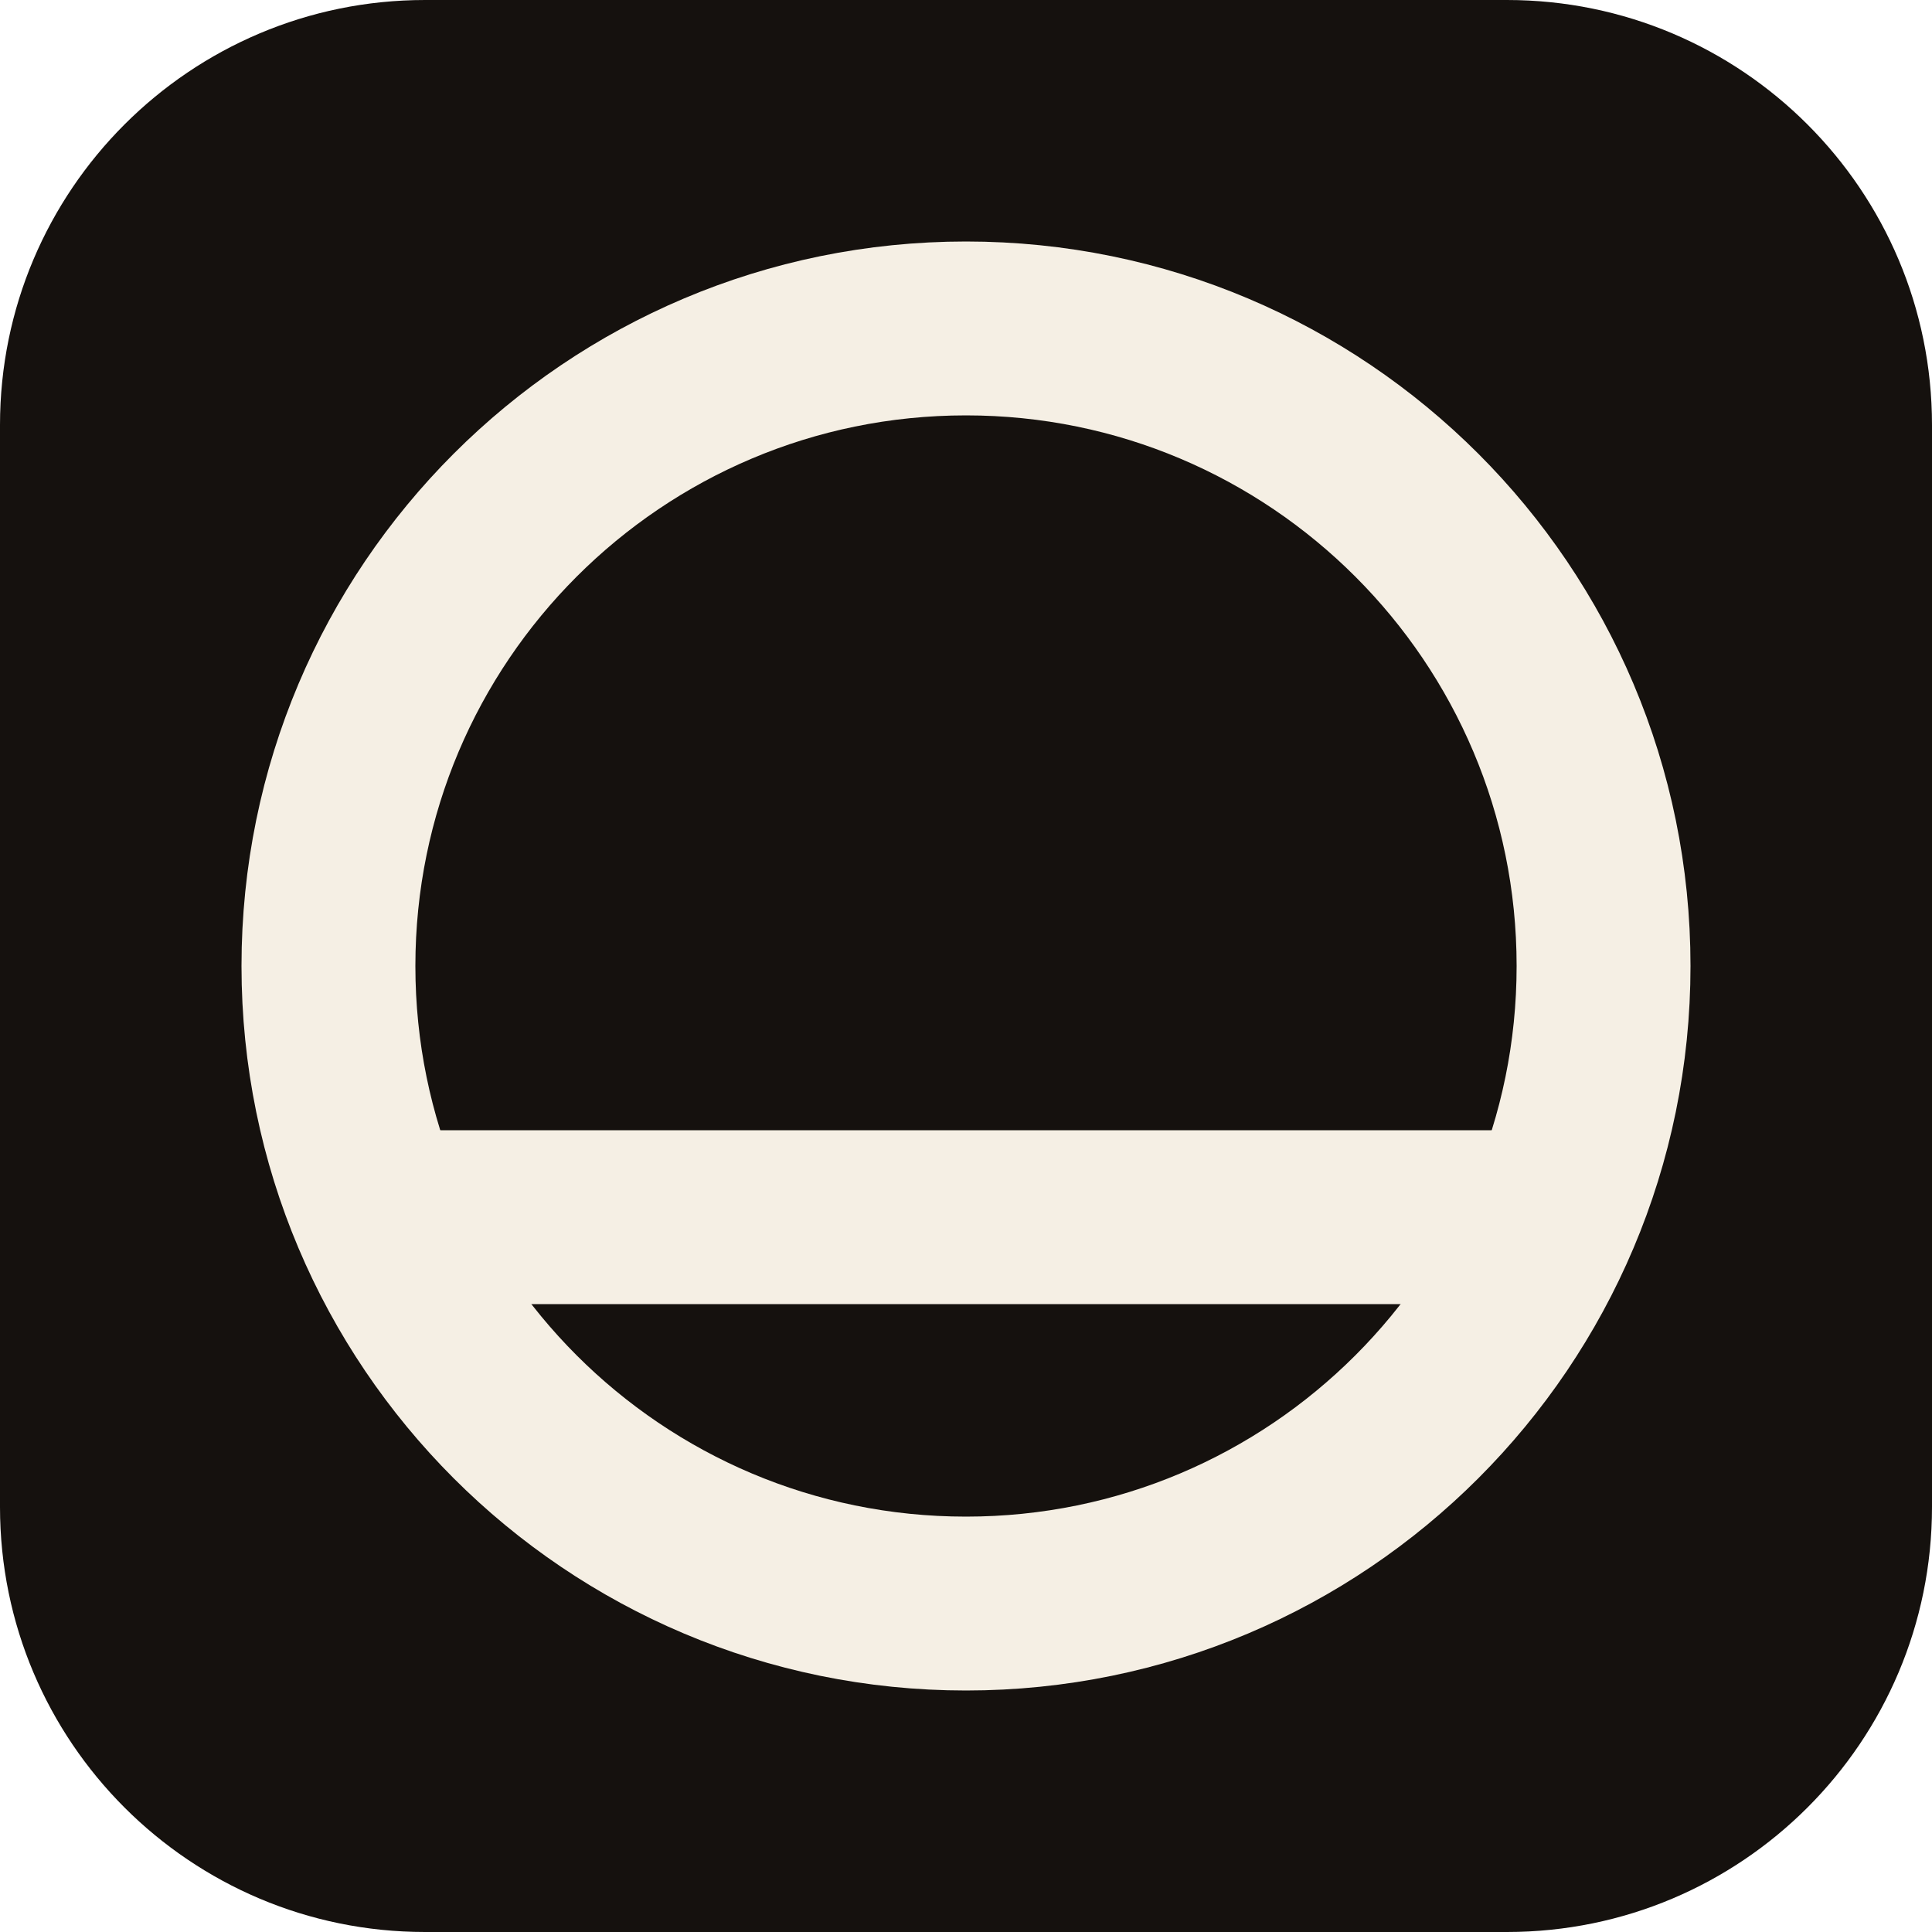
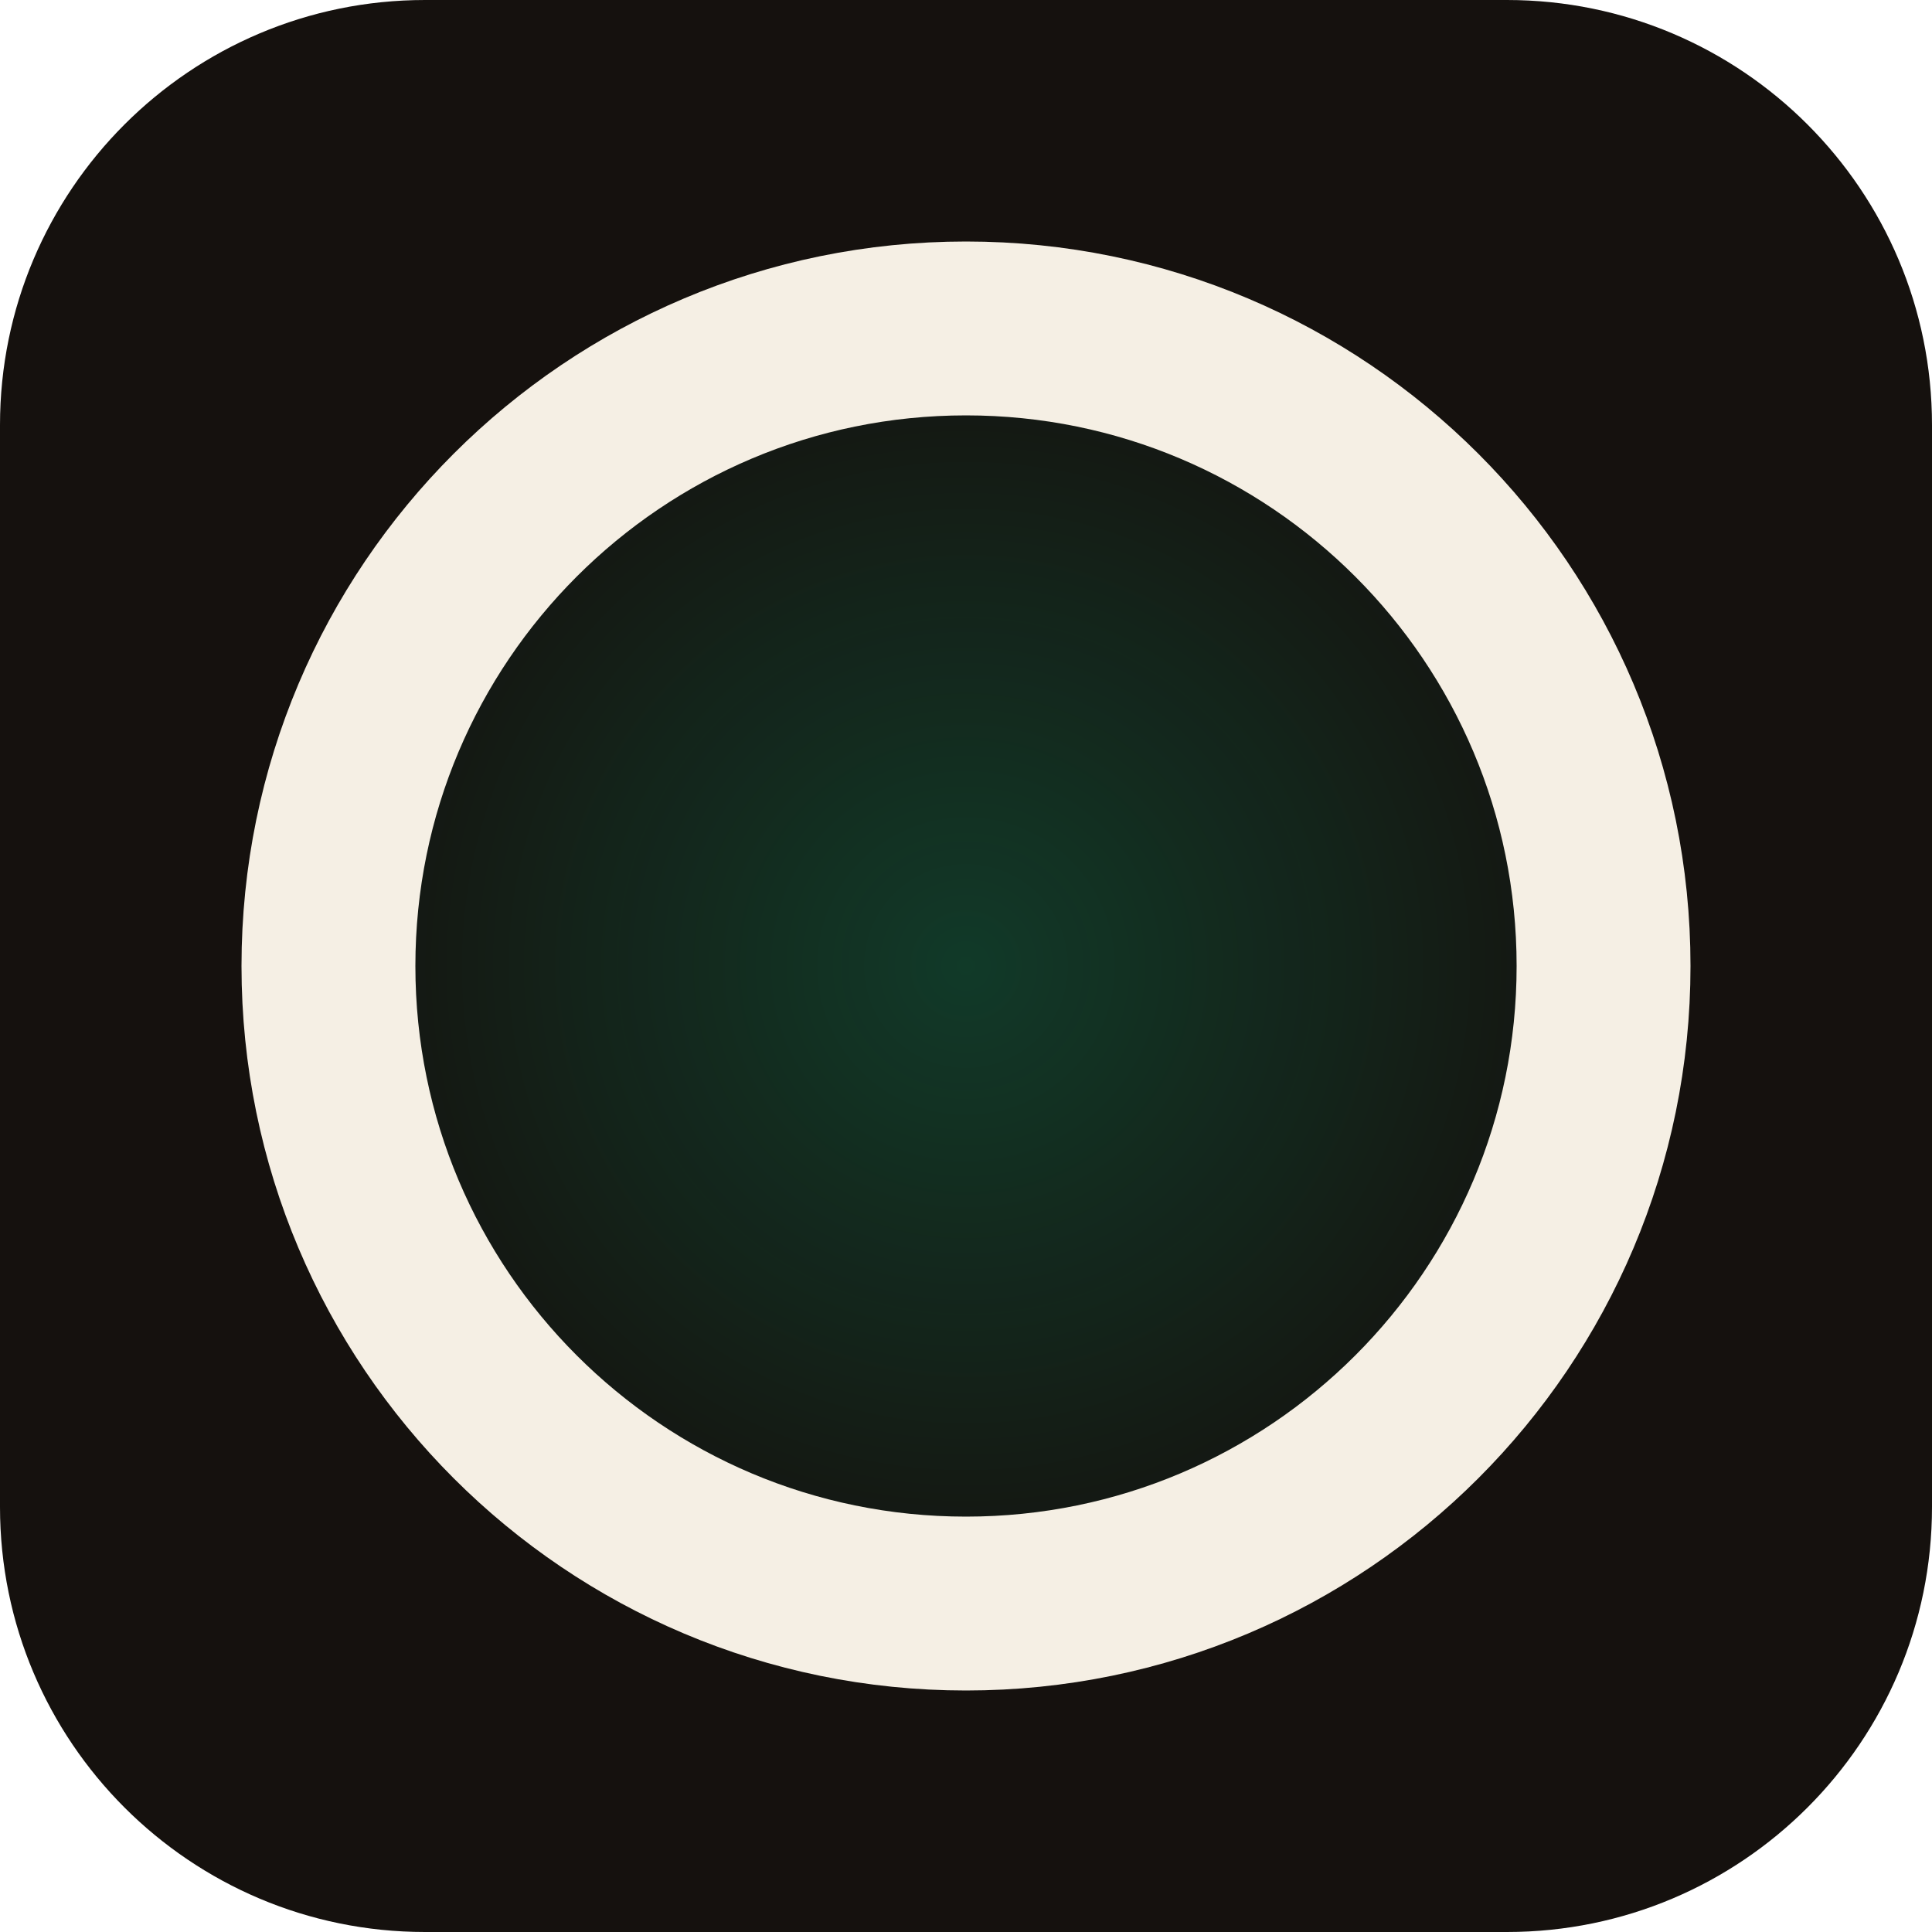
<svg xmlns="http://www.w3.org/2000/svg" viewBox="0 0 100 100">
+   <defs>
+     <linearGradient id="nordlys" x1="0" y1="0" x2="1" y2="0">
+       <stop offset="0%" stop-color="#00F5A0" />
+       <stop offset="100%" stop-color="#00D9F5" />
+     </linearGradient>
+     <radialGradient id="glow" cx="50%" cy="50%" r="50%">
+       <stop offset="0%" stop-color="#00F5A0" stop-opacity="0.18" />
+       <stop offset="70%" stop-color="#00F5A0" stop-opacity="0" />
+     </radialGradient>
+     <filter id="gb" x="-20%" y="-20%" width="140%" height="140%">
+       <feGaussianBlur stdDeviation="1.3" result="b" />
+       <feMerge>
+         <feMergeNode in="b" />
+         <feMergeNode in="SourceGraphic" />
+       </feMerge>
+     </filter>
+   </defs>
  <rect width="100" height="100" rx="22" fill="#15110E" />
+   <rect width="100" height="100" rx="22" fill="url(#glow)" />
  <circle cx="50" cy="50" r="33" fill="none" stroke="#F5EFE4" stroke-width="9" />
-   <line x1="21" y1="63" x2="79" y2="63" stroke="#F5EFE4" stroke-width="9" stroke-linecap="round" />
+   <line x1="21" y1="63" x2="79" y2="63" stroke="url(#nordlys)" stroke-width="9" stroke-linecap="round" filter="url(#gb)" />
</svg>
